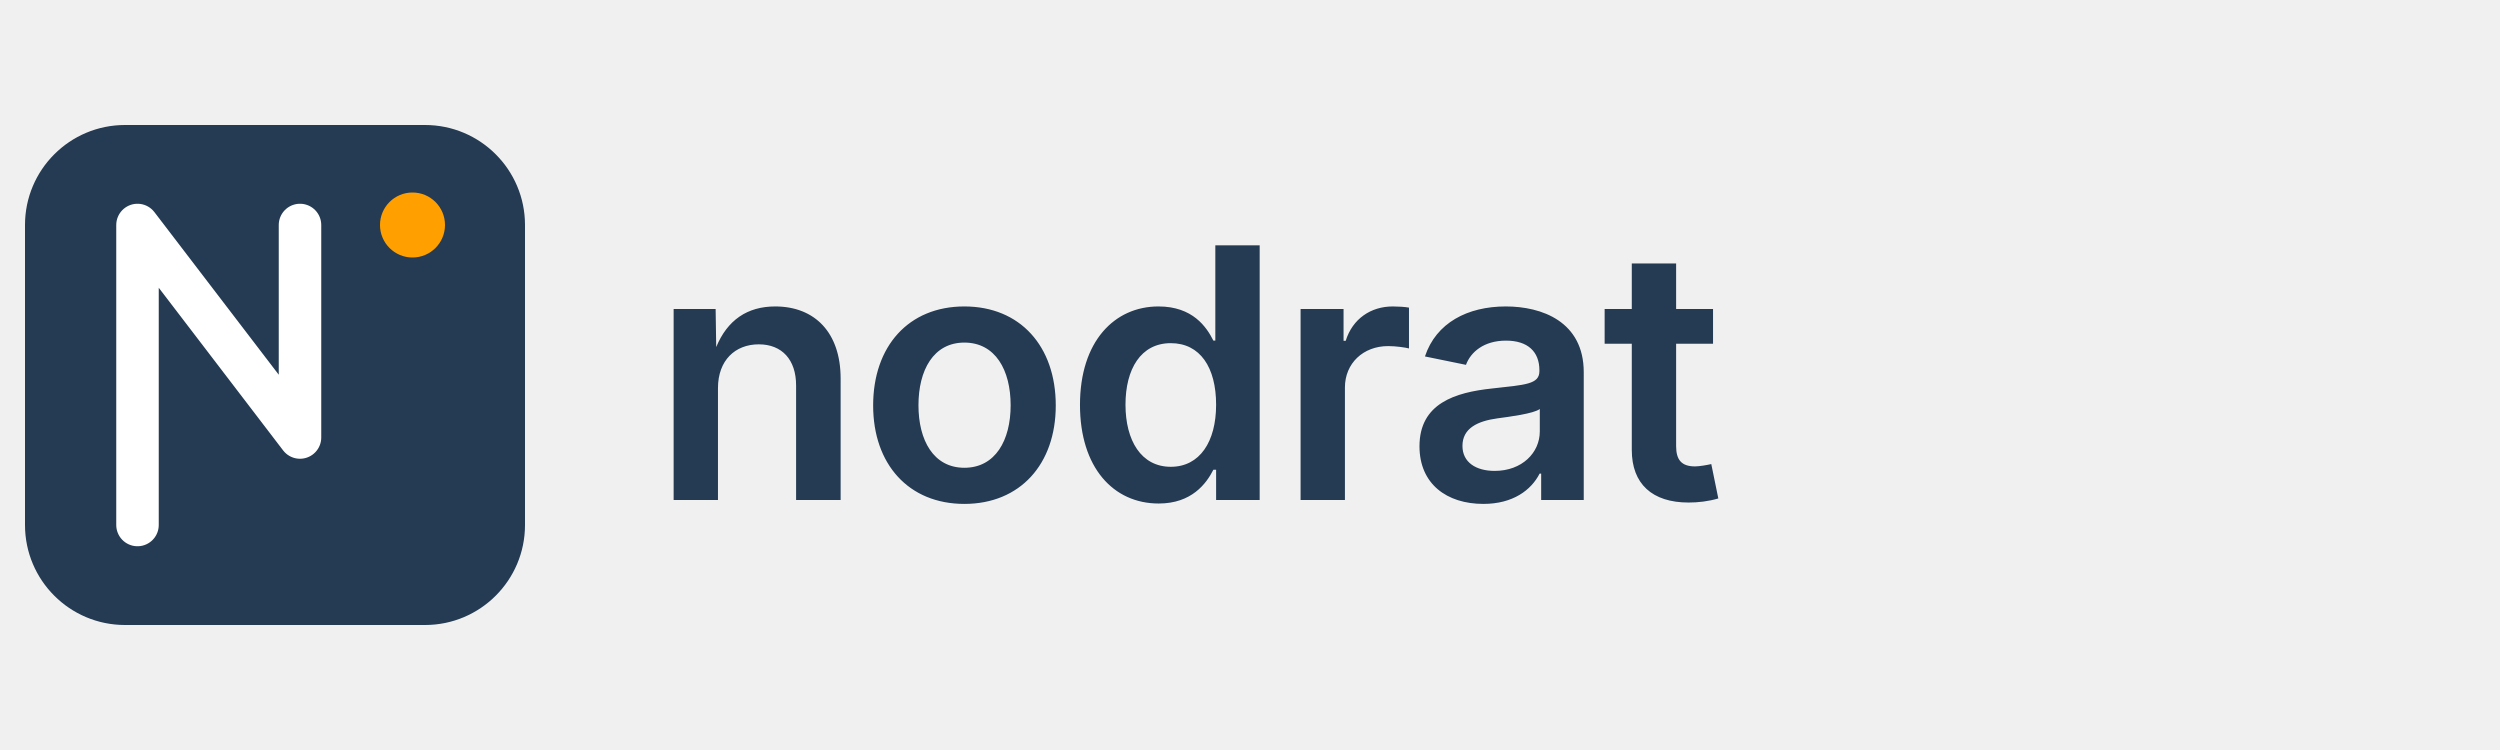
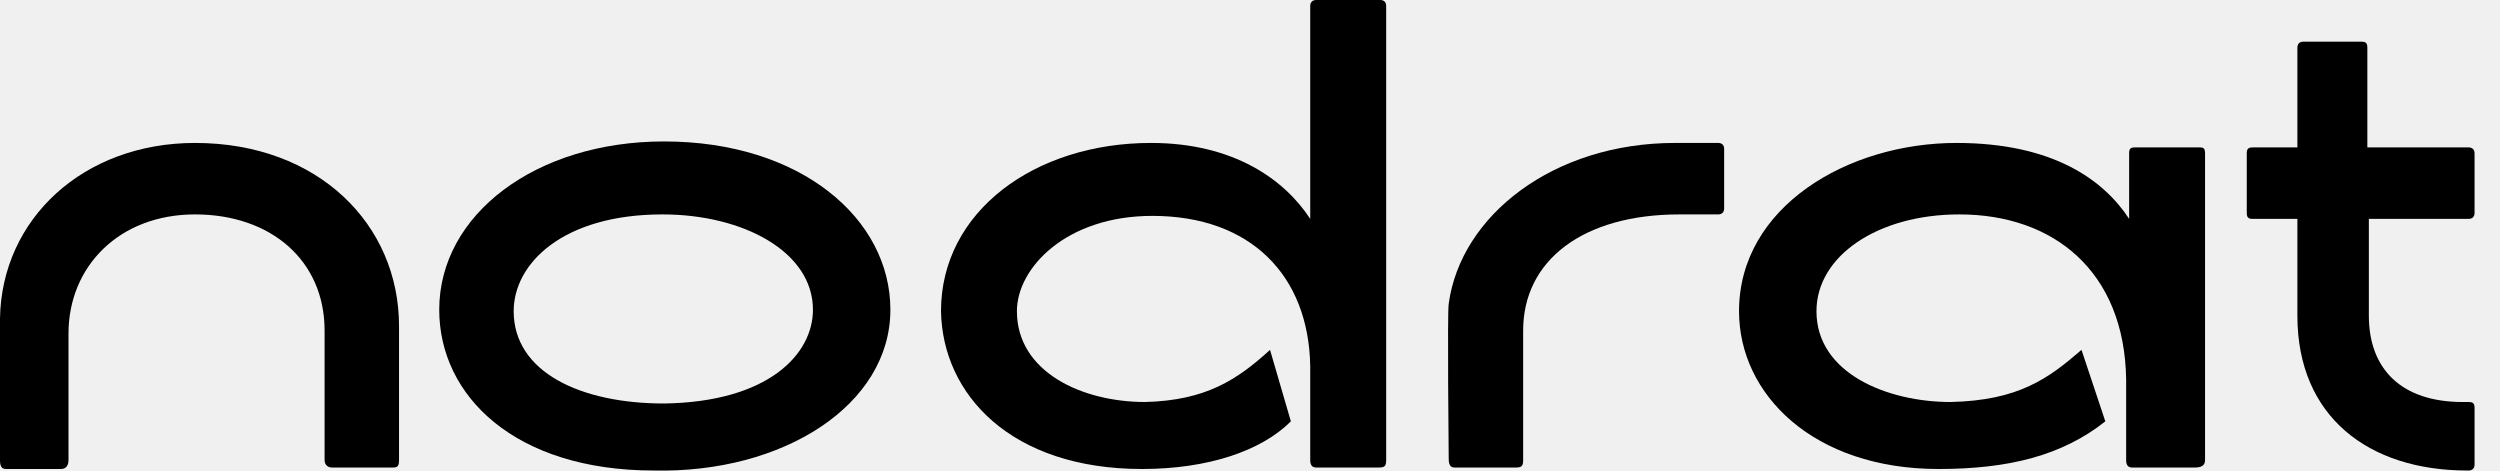
- <svg xmlns="http://www.w3.org/2000/svg" viewBox="0 0 200 60" role="img" aria-label="Nodrat">
-   <rect x="2" y="10" width="40" height="40" rx="8" fill="#243B53" />
-   <path d="M11 42 V18 L24 35 V18" fill="none" stroke="#FFFFFF" stroke-width="3.4" stroke-linecap="round" stroke-linejoin="round" />
-   <circle cx="33" cy="18" r="2.6" fill="#FFA000" />
-   <text x="52" y="40" font-family="Inter, ui-sans-serif, system-ui, -apple-system, 'Segoe UI', sans-serif" font-size="28" font-weight="600" letter-spacing="-0.5" fill="#243B53">nodrat</text>
+ <svg xmlns="http://www.w3.org/2000/svg" width="85" height="16" viewBox="0 0 85 16" fill="none" role="img" aria-label="Nodrat">
+   <path d="M6.632 4.86C2.835 4.86 0.051 7.442 0 10.833V15.643C0 15.845 0.051 15.946 0.202 15.946H2.076C2.227 15.946 2.329 15.845 2.329 15.643V11.339C2.329 9.062 4.05 7.29 6.632 7.29C9.213 7.29 11.036 8.859 11.036 11.238V15.643C11.036 15.794 11.137 15.896 11.289 15.896H13.364C13.516 15.896 13.567 15.845 13.567 15.643V11.086C13.567 7.644 10.833 4.86 6.632 4.86Z" fill="currentColor" />
+   <path d="M22.578 4.809C18.224 4.809 14.934 7.29 14.934 10.53C14.934 13.466 17.515 15.997 22.224 15.997C26.628 16.098 30.273 13.769 30.273 10.53C30.273 7.442 27.235 4.809 22.578 4.809ZM22.578 13.719C19.743 13.719 17.465 12.656 17.465 10.58C17.465 8.96 19.136 7.29 22.527 7.29C25.261 7.29 27.64 8.555 27.64 10.53C27.64 12.048 26.121 13.668 22.578 13.719Z" fill="currentColor" />
+   <path d="M46.927 0H44.751C44.599 0 44.548 0.101 44.548 0.202V7.442C43.688 6.125 41.966 4.86 39.132 4.86C35.183 4.86 31.994 7.188 31.994 10.58C32.044 13.415 34.373 15.946 38.828 15.946C41.055 15.946 42.878 15.339 43.89 14.326L43.181 11.896C42.068 12.909 41.005 13.617 38.929 13.668C36.803 13.668 34.575 12.656 34.575 10.58C34.575 9.112 36.246 7.34 39.182 7.34C42.523 7.34 44.498 9.365 44.548 12.453V15.643C44.548 15.794 44.599 15.896 44.751 15.896H46.877C47.079 15.896 47.13 15.845 47.13 15.643V0.202C47.13 0.101 47.079 0 46.927 0Z" fill="currentColor" />
+   <path d="M58.419 4.86H56.951C52.8 4.86 49.661 7.34 49.256 10.327C49.205 10.58 49.256 15.592 49.256 15.592C49.256 15.794 49.307 15.896 49.459 15.896H51.534C51.736 15.896 51.787 15.845 51.787 15.643V11.238C51.787 8.859 53.812 7.29 57.103 7.29H58.419C58.571 7.29 58.621 7.188 58.621 7.087V5.062C58.621 4.91 58.52 4.86 58.419 4.86Z" fill="currentColor" />
+   <path d="M74.807 5.012C74.674 5.012 72.585 5.012 72.585 5.012C72.433 5.012 72.391 5.062 72.391 5.214V7.442C71.53 6.125 69.809 4.86 66.518 4.86C62.823 4.86 59.127 7.037 59.127 10.58C59.127 13.415 61.659 15.946 65.911 15.946C68.29 15.946 70.113 15.491 71.581 14.326L70.771 11.896C69.657 12.858 68.645 13.618 66.316 13.668C64.19 13.668 61.76 12.706 61.76 10.58C61.76 8.707 63.835 7.29 66.62 7.29C69.809 7.29 72.239 9.213 72.289 12.909V15.643C72.289 15.794 72.34 15.896 72.492 15.896H74.618C74.821 15.896 74.972 15.845 74.972 15.643V5.214C74.972 5.076 74.94 5.012 74.807 5.012Z" fill="currentColor" />
+   <path d="M83.933 7.442C84.085 7.442 84.135 7.34 84.135 7.239V5.214C84.135 5.062 84.034 5.012 83.933 5.012H80.49V1.62C80.49 1.468 80.44 1.417 80.288 1.417H78.314C78.162 1.417 78.111 1.519 78.111 1.62V5.012H76.592C76.441 5.012 76.39 5.062 76.39 5.214V7.239C76.39 7.391 76.441 7.442 76.592 7.442H78.111V10.732C78.111 14.174 80.541 15.997 83.882 15.997H83.933C84.085 15.997 84.135 15.896 84.135 15.794V13.871C84.135 13.719 84.085 13.668 83.933 13.668H83.73C81.655 13.668 80.541 12.555 80.541 10.732V7.442H83.933Z" fill="currentColor" />
</svg>
